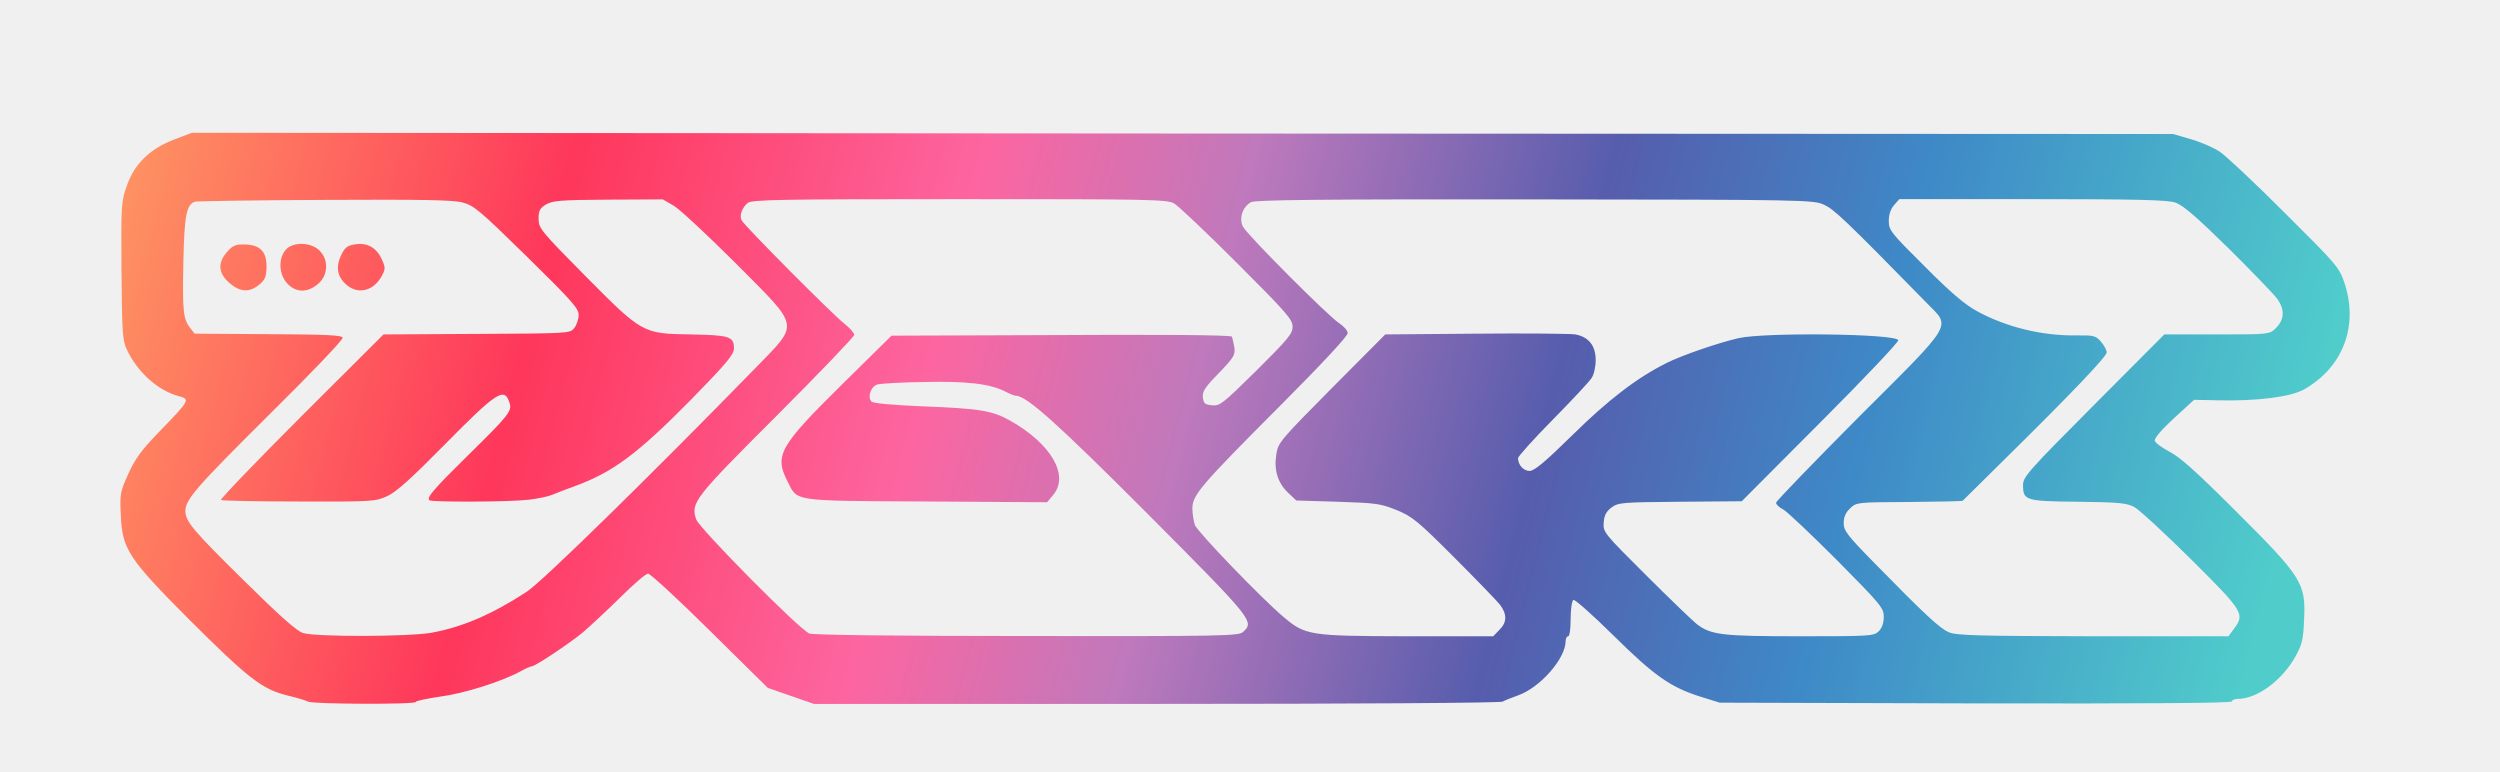
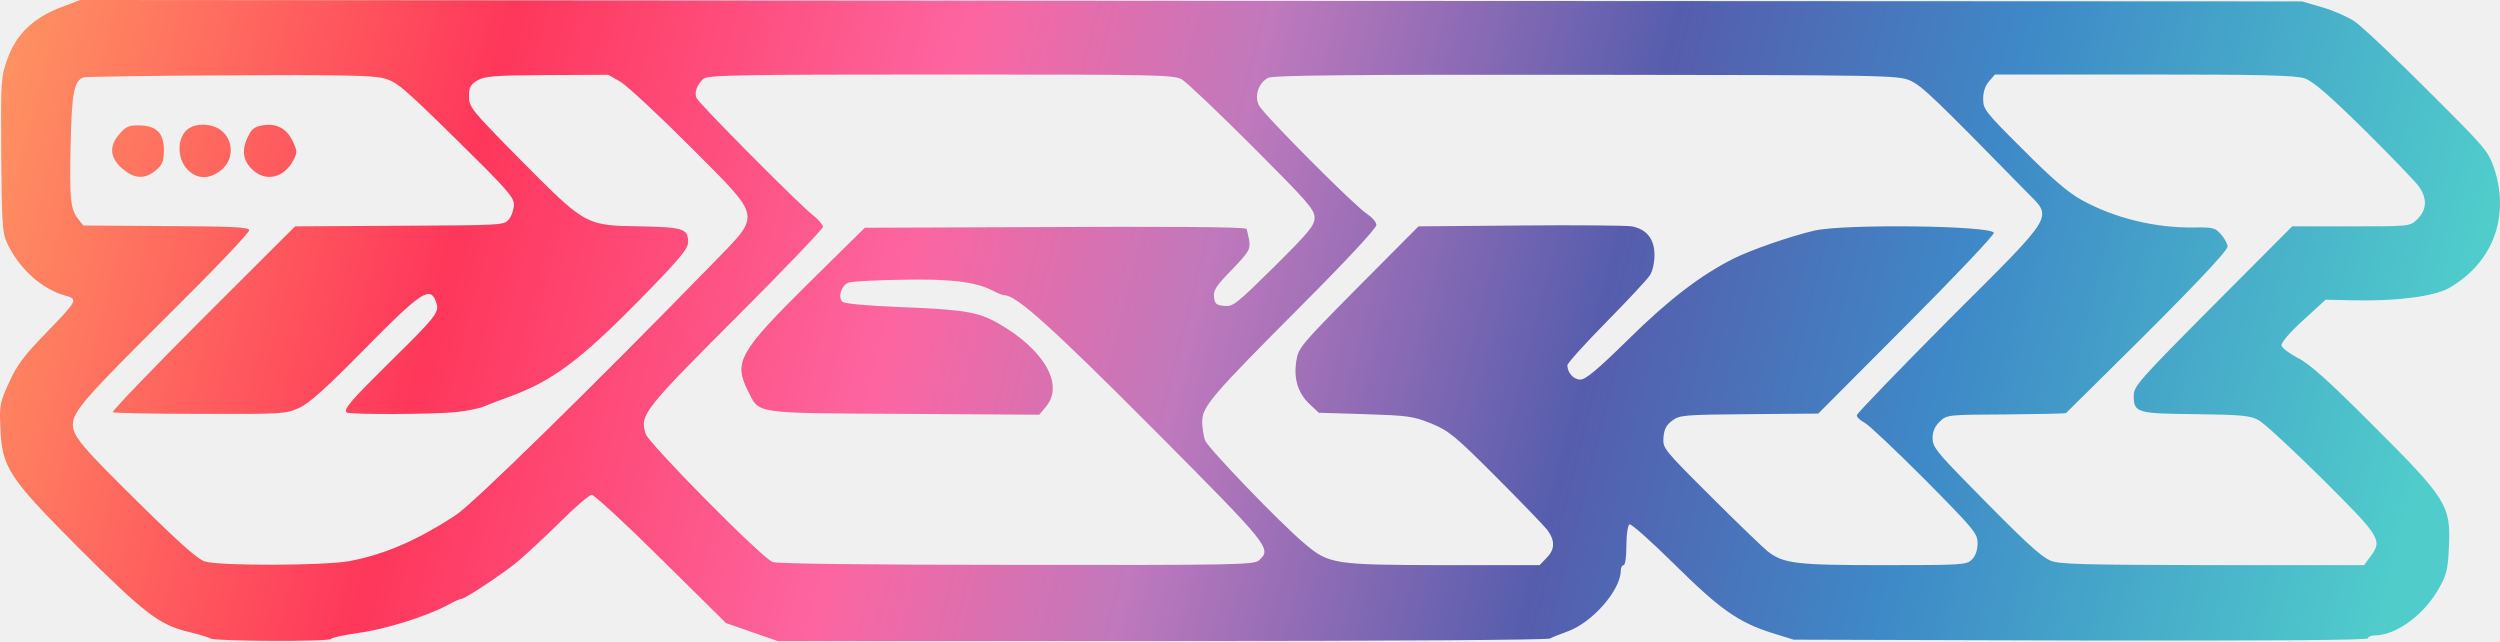
- <svg xmlns="http://www.w3.org/2000/svg" version="1.0" width="499px" height="154px" viewBox="0 0 499 154" preserveAspectRatio="xMidYMid meet">
+ <svg xmlns="http://www.w3.org/2000/svg" version="1.1" viewBox="43.34 47.84 802.53 205.79">
  <defs>
-     <linearGradient id="lg0" gradientUnits="userSpaceOnUse" x1="5.0%" y1="18.5%" x2="90.0%" y2="88.9%">
-       <stop offset="0%" style="stop-color:rgb(254,148,98);" />
-       <stop offset="20%" style="stop-color:rgb(254,55,91);" />
-       <stop offset="38%" style="stop-color:rgb(253,101,160);" />
-       <stop offset="50%" style="stop-color:rgb(191,121,188);" />
-       <stop offset="66%" style="stop-color:rgb(86,93,173);" />
-       <stop offset="80%" style="stop-color:rgb(62,137,199);" />
-       <stop offset="100%" style="stop-color:rgb(80,205,203);" />
+     <linearGradient id="linear0" gradientUnits="userSpaceOnUse" x1="24.95" y1="28.49" x2="449.1" y2="136.906" gradientTransform="matrix(1.803607,0,0,1.805195,0,0)">
+       <stop offset="0" style="stop-color:rgb(99.608%,58.039%,38.431%);stop-opacity:1;" />
+       <stop offset="0.2" style="stop-color:rgb(99.608%,21.569%,35.686%);stop-opacity:1;" />
+       <stop offset="0.38" style="stop-color:rgb(99.216%,39.608%,62.745%);stop-opacity:1;" />
+       <stop offset="0.5" style="stop-color:rgb(74.902%,47.451%,73.725%);stop-opacity:1;" />
+       <stop offset="0.66" style="stop-color:rgb(33.725%,36.471%,67.843%);stop-opacity:1;" />
+       <stop offset="0.8" style="stop-color:rgb(24.314%,53.725%,78.039%);stop-opacity:1;" />
+       <stop offset="1" style="stop-color:rgb(31.373%,80.392%,79.608%);stop-opacity:1;" />
+     </linearGradient>
+     <linearGradient id="linear1" gradientUnits="userSpaceOnUse" x1="24.95" y1="28.49" x2="449.1" y2="136.906" gradientTransform="matrix(1.803607,0,0,1.805195,0,0)">
+       <stop offset="0" style="stop-color:rgb(99.608%,58.039%,38.431%);stop-opacity:1;" />
+       <stop offset="0.2" style="stop-color:rgb(99.608%,21.569%,35.686%);stop-opacity:1;" />
+       <stop offset="0.38" style="stop-color:rgb(99.216%,39.608%,62.745%);stop-opacity:1;" />
+       <stop offset="0.5" style="stop-color:rgb(74.902%,47.451%,73.725%);stop-opacity:1;" />
+       <stop offset="0.66" style="stop-color:rgb(33.725%,36.471%,67.843%);stop-opacity:1;" />
+       <stop offset="0.8" style="stop-color:rgb(24.314%,53.725%,78.039%);stop-opacity:1;" />
+       <stop offset="1" style="stop-color:rgb(31.373%,80.392%,79.608%);stop-opacity:1;" />
+     </linearGradient>
+     <linearGradient id="linear2" gradientUnits="userSpaceOnUse" x1="24.95" y1="28.49" x2="449.1" y2="136.906" gradientTransform="matrix(1.803607,0,0,1.805195,0,0)">
+       <stop offset="0" style="stop-color:rgb(99.608%,58.039%,38.431%);stop-opacity:1;" />
+       <stop offset="0.2" style="stop-color:rgb(99.608%,21.569%,35.686%);stop-opacity:1;" />
+       <stop offset="0.38" style="stop-color:rgb(99.216%,39.608%,62.745%);stop-opacity:1;" />
+       <stop offset="0.5" style="stop-color:rgb(74.902%,47.451%,73.725%);stop-opacity:1;" />
+       <stop offset="0.66" style="stop-color:rgb(33.725%,36.471%,67.843%);stop-opacity:1;" />
+       <stop offset="0.8" style="stop-color:rgb(24.314%,53.725%,78.039%);stop-opacity:1;" />
+       <stop offset="1" style="stop-color:rgb(31.373%,80.392%,79.608%);stop-opacity:1;" />
+     </linearGradient>
+     <linearGradient id="linear3" gradientUnits="userSpaceOnUse" x1="24.95" y1="28.49" x2="449.1" y2="136.906" gradientTransform="matrix(1.803607,0,0,1.805195,0,0)">
+       <stop offset="0" style="stop-color:rgb(99.608%,58.039%,38.431%);stop-opacity:1;" />
+       <stop offset="0.2" style="stop-color:rgb(99.608%,21.569%,35.686%);stop-opacity:1;" />
+       <stop offset="0.38" style="stop-color:rgb(99.216%,39.608%,62.745%);stop-opacity:1;" />
+       <stop offset="0.5" style="stop-color:rgb(74.902%,47.451%,73.725%);stop-opacity:1;" />
+       <stop offset="0.66" style="stop-color:rgb(33.725%,36.471%,67.843%);stop-opacity:1;" />
+       <stop offset="0.8" style="stop-color:rgb(24.314%,53.725%,78.039%);stop-opacity:1;" />
+       <stop offset="1" style="stop-color:rgb(31.373%,80.392%,79.608%);stop-opacity:1;" />
    </linearGradient>
  </defs>
-   <g fill="#ffffff">
-     <path fill="url(#lg0)" d="M61.50 140.05 c-0.40 -0.25 -2.30 -0.80 -4.20 -1.25 -5 -1.25 -7.70 -3.35 -19.45 -15.05 -12.35 -12.40 -13.50 -14.15 -13.75 -21.25 -0.20 -3.95 -0.05 -4.50 1.55 -8 1.35 -3 2.65 -4.75 6.30 -8.50 6 -6.20 6.05 -6.30 3.65 -6.95 -4.15 -1.15 -8.20 -4.80 -10.30 -9.30 -0.85 -1.80 -0.95 -3.45 -1.05 -15.75 -0.10 -13.20 -0.05 -13.90 1.10 -17 1.50 -4.35 4.60 -7.30 9.40 -9.15 l3.55 -1.35 197.70 0.15 197.75 0.10 3.60 1.05 c1.95 0.55 4.55 1.70 5.75 2.50 1.20 0.80 7 6.25 12.95 12.20 10.40 10.35 10.85 10.85 11.90 13.95 2.85 8.60 -0.25 16.80 -8 21.25 -2.70 1.55 -9.60 2.40 -17.35 2.20 l-4.65 -0.10 -4 3.65 c-2.45 2.25 -3.95 4 -3.85 4.50 0.10 0.45 1.40 1.40 2.90 2.20 2.05 1 5.45 4.05 13.35 11.95 13.10 13.05 13.90 14.30 13.55 21.50 -0.15 3.95 -0.40 5.05 -1.65 7.30 -2.65 4.85 -7.70 8.60 -11.60 8.60 -0.65 0 -1.15 0.25 -1.15 0.50 0 0.35 -16.95 0.45 -51.10 0.40 l-51.15 -0.15 -3.70 -1.15 c-6.10 -1.90 -9.35 -4.20 -17.55 -12.30 -4.10 -4.05 -7.70 -7.25 -7.95 -7.05 -0.30 0.15 -0.55 1.85 -0.55 3.80 0 1.95 -0.20 3.45 -0.50 3.45 -0.25 0 -0.50 0.40 -0.50 0.95 0 3.50 -5.10 9.30 -9.50 10.85 -1.25 0.45 -2.65 1 -3.10 1.25 -0.55 0.25 -29.05 0.45 -69.15 0.45 l-68.30 0 -4.60 -1.60 -4.60 -1.60 -11.55 -11.40 c-6.30 -6.25 -11.90 -11.40 -12.35 -11.40 -0.45 0 -3 2.20 -5.70 4.90 -2.70 2.65 -6.05 5.75 -7.40 6.90 -2.75 2.25 -9.45 6.70 -10.10 6.70 -0.25 0 -1.30 0.45 -2.35 1.05 -3.80 2.05 -11.30 4.40 -16 5 -2.65 0.40 -4.80 0.85 -4.80 1.05 0 0.55 -20.55 0.45 -21.50 -0.05z m24.60 -13.75 c6.25 -1.15 12.10 -3.65 19.05 -8.20 3.10 -2 24.70 -23.20 45.50 -44.50 9 -9.30 9.25 -7.90 -3.75 -21 -5.60 -5.60 -11.15 -10.75 -12.35 -11.50 l-2.25 -1.30 -10.90 0.05 c-9.45 0.05 -11.10 0.20 -12.40 0.95 -1.25 0.75 -1.50 1.25 -1.50 2.85 0 1.90 0.40 2.40 9.10 11.20 11.65 11.75 11.65 11.75 21.25 11.90 7.80 0.15 8.65 0.40 8.65 2.80 0 1.20 -1.45 2.95 -8.55 10.20 -10.75 10.90 -15.65 14.55 -23.40 17.35 -1.55 0.55 -3.45 1.30 -4.30 1.65 -0.80 0.35 -2.95 0.80 -4.75 1 -3.75 0.45 -19.40 0.50 -19.80 0.10 -0.60 -0.55 0.95 -2.30 7.80 -9.05 8.10 -7.95 8.75 -8.80 8.20 -10.40 -1 -3.20 -2.50 -2.25 -12.90 8.30 -6.55 6.65 -9.70 9.50 -11.45 10.30 -2.40 1.10 -2.90 1.15 -17.70 1.10 -8.35 0 -15.35 -0.15 -15.55 -0.30 -0.15 -0.20 7.05 -7.70 16.05 -16.70 l16.40 -16.35 18.60 -0.10 c18.45 -0.10 18.60 -0.10 19.45 -1.15 0.50 -0.60 0.90 -1.80 0.90 -2.65 0 -1.30 -1.40 -2.85 -10.35 -11.65 -9.50 -9.30 -10.55 -10.20 -12.90 -10.80 -1.90 -0.50 -8.25 -0.60 -27.50 -0.50 -13.75 0.05 -25.35 0.25 -25.80 0.35 -1.75 0.55 -2.15 2.75 -2.35 11.95 -0.20 9.80 -0.05 11.45 1.35 13.25 l0.90 1.15 14.65 0.10 c11.70 0.05 14.70 0.20 14.90 0.70 0.10 0.40 -6.25 7.05 -14.80 15.50 -14.40 14.30 -16.60 16.80 -16.60 19.10 0 2.05 1.50 3.85 11.60 13.80 7.25 7.15 10.65 10.20 11.90 10.55 2.60 0.80 20.95 0.75 25.60 -0.05z m162 -0.15 c2.30 -2.10 2.10 -2.35 -18.80 -23.35 -18.15 -18.20 -24.40 -23.80 -26.50 -23.80 -0.30 0 -1.20 -0.35 -2.05 -0.80 -3.05 -1.60 -7.75 -2.15 -16.30 -1.95 -4.50 0.05 -8.70 0.30 -9.35 0.50 -1.30 0.40 -2 2.55 -1.15 3.40 0.35 0.35 4.05 0.70 10.15 0.95 11.50 0.45 14 0.85 17.60 2.90 8.10 4.60 11.75 10.85 8.55 14.75 l-1.25 1.50 -24.10 -0.15 c-27.20 -0.15 -25.65 0.05 -27.75 -4.10 -2.60 -5.10 -1.55 -6.95 10.85 -19.20 l9.95 -9.80 27.65 -0.10 c26.60 -0.15 39.95 -0.05 40.30 0.30 0.05 0.10 0.25 1 0.45 1.95 0.25 1.70 0.05 2.05 -3.05 5.30 -2.80 2.85 -3.35 3.70 -3.20 4.90 0.15 1.20 0.40 1.40 1.85 1.55 1.55 0.15 2.15 -0.35 8.85 -6.95 6.30 -6.25 7.20 -7.35 7.20 -8.75 0 -1.45 -1.25 -2.85 -11.05 -12.65 -6.10 -6.10 -11.75 -11.45 -12.60 -11.95 -1.50 -0.80 -4.75 -0.85 -42.90 -0.85 -35.55 0 -41.40 0.10 -42.20 0.75 -1.15 0.95 -1.75 2.60 -1.20 3.50 0.60 1.15 18.45 19.10 20.60 20.70 1 0.80 1.85 1.75 1.85 2.15 0 0.35 -6.95 7.60 -15.45 16.10 -16.45 16.45 -17.20 17.35 -16.10 20.70 0.60 1.80 20.60 22 22.60 22.80 0.75 0.30 17.45 0.50 43.40 0.50 38.60 0.05 42.30 0 43.15 -0.80z m51.15 -0.40 c1.55 -1.50 1.60 -3.10 0.15 -5.05 -0.65 -0.80 -4.75 -5.05 -9.15 -9.45 -7.30 -7.30 -8.35 -8.15 -11.50 -9.45 -3.25 -1.30 -4.15 -1.40 -11.75 -1.65 l-8.25 -0.25 -1.65 -1.55 c-2.05 -1.95 -2.85 -4.50 -2.35 -7.65 0.35 -2.35 0.75 -2.80 11.05 -13.20 l10.70 -10.75 18.10 -0.15 c10 -0.10 18.90 0 19.85 0.15 2.65 0.50 4.05 2.25 4.05 5.10 0 1.40 -0.35 2.95 -0.85 3.65 -0.45 0.70 -3.90 4.40 -7.75 8.30 -3.80 3.85 -6.90 7.30 -6.90 7.65 0 1.35 1.10 2.55 2.30 2.55 0.95 0 3.05 -1.75 8.50 -7.10 7.25 -7.15 12.90 -11.45 18.75 -14.40 2.95 -1.50 10.30 -4.05 14.45 -5 5.25 -1.20 31.45 -0.90 31.90 0.40 0.10 0.35 -6.90 7.75 -15.55 16.40 l-15.70 15.75 -12.30 0.10 c-11.60 0.10 -12.35 0.15 -13.70 1.15 -1.05 0.80 -1.45 1.55 -1.55 3 -0.15 1.90 0 2.10 8.50 10.55 4.75 4.75 9.30 9.10 10.05 9.70 2.85 2.20 5.10 2.45 20.70 2.45 14 0 14.70 -0.05 15.65 -1 0.65 -0.65 1 -1.65 1 -2.90 0 -1.75 -0.55 -2.40 -9.30 -11.25 -5.15 -5.15 -9.95 -9.70 -10.75 -10.15 -0.80 -0.40 -1.45 -1 -1.45 -1.35 0 -0.30 7.45 -8 16.50 -17.10 19.25 -19.20 18.40 -17.85 13.65 -22.70 -16.55 -16.90 -18.55 -18.75 -20.60 -19.70 -2.15 -0.95 -3.75 -1 -57.75 -1.05 -42.70 -0.05 -55.80 0.10 -56.60 0.55 -1.70 0.95 -2.45 3.25 -1.60 4.90 0.95 1.75 17.10 17.95 19.25 19.30 0.90 0.60 1.65 1.45 1.65 1.95 0 0.60 -5.40 6.40 -13.50 14.50 -15.90 15.95 -17.50 17.80 -17.50 20.50 0 1.05 0.25 2.55 0.50 3.30 0.55 1.40 13.40 14.75 17.70 18.35 4.35 3.70 5.25 3.80 24.70 3.85 l17.15 0 1.20 -1.25z m146.65 -0.25 c2.20 -2.95 1.95 -3.40 -8.50 -13.80 -5.30 -5.25 -10.45 -10 -11.40 -10.50 -1.50 -0.80 -3.05 -0.95 -11.20 -1.05 -10.55 -0.10 -11 -0.25 -11 -3.35 0 -1.60 1.05 -2.80 14.10 -15.90 l14.10 -14.15 10.45 0 c10.25 0 10.50 0 11.70 -1.15 1.85 -1.75 1.95 -3.80 0.35 -6 -0.75 -1 -5.20 -5.60 -9.80 -10.15 -6.20 -6.10 -9 -8.50 -10.45 -9 -1.60 -0.55 -7.30 -0.70 -28.60 -0.70 l-26.55 0 -1.05 1.20 c-0.70 0.80 -1.05 1.90 -1.05 3.15 0 1.85 0.40 2.35 7.15 9.05 5.05 5.10 8.05 7.65 10.35 8.90 5.90 3.25 13.10 5 20 4.90 3.45 -0.05 3.80 0.05 4.85 1.25 0.65 0.75 1.15 1.70 1.15 2.15 0 0.80 -7.15 8.30 -20.45 21.40 -4.45 4.40 -8.20 8.10 -8.30 8.20 -0.10 0.10 -4.95 0.20 -10.70 0.25 -10.35 0.05 -10.50 0.05 -11.75 1.25 -0.90 0.85 -1.30 1.75 -1.30 2.95 0 1.55 0.70 2.45 6.40 8.25 9.90 10.10 12.75 12.75 14.60 13.55 1.50 0.65 5.85 0.75 28.80 0.80 l27 0 1.10 -1.50z" />
-     <path fill="url(#lg0)" d="M45.75 56.45 c-2.20 -1.95 -2.35 -4 -0.40 -6.20 1.10 -1.25 1.65 -1.50 3.50 -1.45 3.10 0.05 4.40 1.45 4.35 4.55 -0.05 1.95 -0.30 2.50 -1.50 3.50 -2 1.60 -3.80 1.45 -5.95 -0.40z" />
-     <path fill="url(#lg0)" d="M57.35 56.60 c-1.65 -1.75 -1.85 -4.85 -0.40 -6.65 1.35 -1.70 4.95 -1.70 6.75 0 1.95 1.85 1.85 5 -0.25 6.75 -2.10 1.75 -4.35 1.75 -6.10 -0.10z" />
-     <path fill="url(#lg0)" d="M69.35 57 c-1.95 -1.55 -2.40 -3.50 -1.35 -5.85 0.75 -1.65 1.20 -2.10 2.70 -2.35 2.45 -0.45 4.35 0.50 5.45 2.85 0.80 1.70 0.80 2 0.10 3.35 -1.55 2.95 -4.55 3.85 -6.90 2z" />
+   <g id="surface1">
+     <path style=" stroke:none;fill-rule:nonzero;fill:url(#linear0);" d="M 110.922 252.816 C 110.199 252.367 106.773 251.375 103.348 250.562 C 94.328 248.305 89.457 244.512 68.266 223.395 C 45.992 201.008 43.918 197.848 43.469 185.031 C 43.105 177.902 43.375 176.91 46.262 170.59 C 48.699 165.176 51.043 162.016 57.625 155.246 C 68.445 144.055 68.535 143.875 64.207 142.699 C 56.723 140.625 49.418 134.035 45.633 125.914 C 44.098 122.664 43.918 119.684 43.738 97.48 C 43.559 73.652 43.648 72.387 45.723 66.793 C 48.426 58.941 54.02 53.613 62.676 50.273 L 69.078 47.836 L 425.652 48.109 L 782.316 48.289 L 788.809 50.184 C 792.324 51.176 797.016 53.254 799.18 54.699 C 801.344 56.141 811.805 65.98 822.535 76.723 C 841.293 95.406 842.105 96.309 843.996 101.902 C 849.137 117.43 843.547 132.23 829.57 140.262 C 824.699 143.062 812.254 144.598 798.277 144.234 L 789.891 144.055 L 782.676 150.645 C 778.258 154.707 775.551 157.863 775.73 158.766 C 775.91 159.578 778.258 161.293 780.961 162.738 C 784.66 164.543 790.793 170.051 805.039 184.309 C 828.668 207.867 830.109 210.125 829.48 223.121 C 829.207 230.254 828.758 232.238 826.504 236.301 C 821.723 245.055 812.613 251.824 805.582 251.824 C 804.41 251.824 803.508 252.277 803.508 252.727 C 803.508 253.359 772.938 253.539 711.344 253.449 L 619.09 253.18 L 612.414 251.102 C 601.414 247.672 595.551 243.52 580.762 228.898 C 573.367 221.586 566.875 215.812 566.422 216.172 C 565.883 216.441 565.43 219.512 565.43 223.031 C 565.43 226.551 565.07 229.258 564.527 229.258 C 564.078 229.258 563.629 229.98 563.629 230.977 C 563.629 237.293 554.43 247.762 546.492 250.562 C 544.238 251.375 541.715 252.367 540.902 252.816 C 539.91 253.27 488.508 253.629 416.184 253.629 L 292.996 253.629 L 284.699 250.742 L 276.402 247.852 L 255.57 227.273 C 244.207 215.992 234.109 206.695 233.297 206.695 C 232.484 206.695 227.887 210.668 223.016 215.539 C 218.145 220.324 212.105 225.922 209.668 227.996 C 204.711 232.059 192.625 240.09 191.453 240.09 C 191.004 240.09 189.109 240.902 187.215 241.988 C 180.359 245.688 166.832 249.93 158.355 251.012 C 153.578 251.734 149.699 252.547 149.699 252.906 C 149.699 253.902 112.637 253.719 110.922 252.816 Z M 155.289 227.996 C 166.562 225.922 177.113 221.406 189.648 213.195 C 195.242 209.582 234.199 171.312 271.715 132.863 C 287.945 116.074 288.398 118.602 264.949 94.953 C 254.852 84.844 244.84 75.547 242.676 74.195 L 238.617 71.848 L 218.957 71.938 C 201.914 72.027 198.938 72.297 196.594 73.652 C 194.34 75.004 193.887 75.91 193.887 78.797 C 193.887 82.227 194.609 83.129 210.301 99.016 C 231.312 120.227 231.312 120.227 248.629 120.496 C 262.695 120.766 264.227 121.219 264.227 125.551 C 264.227 127.719 261.613 130.875 248.809 143.965 C 229.418 163.641 220.582 170.23 206.602 175.285 C 203.809 176.277 200.379 177.633 198.848 178.262 C 197.406 178.895 193.527 179.707 190.281 180.066 C 183.516 180.879 155.289 180.973 154.57 180.25 C 153.488 179.254 156.281 176.098 168.637 163.91 C 183.246 149.559 184.418 148.027 183.426 145.137 C 181.625 139.359 178.918 141.074 160.16 160.121 C 148.348 172.125 142.664 177.27 139.508 178.715 C 135.18 180.699 134.277 180.789 107.586 180.699 C 92.523 180.699 79.898 180.43 79.539 180.16 C 79.27 179.797 92.254 166.258 108.488 150.012 L 138.066 120.496 L 171.613 120.316 C 204.891 120.137 205.16 120.137 206.695 118.242 C 207.594 117.156 208.316 114.992 208.316 113.457 C 208.316 111.109 205.793 108.312 189.648 92.426 C 172.516 75.637 170.621 74.012 166.383 72.93 C 162.957 72.027 151.504 71.848 116.785 72.027 C 91.984 72.117 71.062 72.48 70.25 72.66 C 67.094 73.652 66.371 77.625 66.012 94.23 C 65.652 111.922 65.922 114.902 68.445 118.148 L 70.07 120.227 L 96.492 120.406 C 117.594 120.496 123.008 120.766 123.367 121.672 C 123.547 122.391 112.094 134.398 96.672 149.652 C 70.703 175.465 66.734 179.977 66.734 184.129 C 66.734 187.832 69.438 191.078 87.656 209.043 C 100.73 221.949 106.863 227.453 109.117 228.086 C 113.809 229.531 146.902 229.441 155.289 227.996 Z M 447.477 227.727 C 451.625 223.934 451.262 223.484 413.566 185.574 C 380.832 152.719 369.559 142.609 365.773 142.609 C 365.23 142.609 363.605 141.98 362.074 141.168 C 356.574 138.277 348.098 137.285 332.676 137.645 C 324.559 137.738 316.984 138.188 315.812 138.547 C 313.469 139.27 312.203 143.152 313.738 144.688 C 314.367 145.316 321.043 145.949 332.043 146.402 C 352.785 147.215 357.293 147.938 363.789 151.637 C 378.398 159.941 384.98 171.223 379.207 178.262 L 376.953 180.973 L 333.488 180.699 C 284.43 180.43 287.223 180.789 283.438 173.297 C 278.746 164.094 280.641 160.754 303.008 138.641 L 320.953 120.949 L 370.82 120.766 C 418.797 120.496 442.875 120.676 443.508 121.309 C 443.598 121.488 443.957 123.113 444.32 124.828 C 444.77 127.898 444.41 128.531 438.816 134.398 C 433.766 139.543 432.777 141.074 433.047 143.242 C 433.316 145.41 433.766 145.77 436.383 146.039 C 439.18 146.312 440.262 145.41 452.344 133.496 C 463.707 122.211 465.332 120.227 465.332 117.699 C 465.332 115.082 463.074 112.555 445.402 94.863 C 434.398 83.852 424.207 74.195 422.676 73.289 C 419.969 71.848 414.109 71.758 345.301 71.758 C 281.184 71.758 270.633 71.938 269.188 73.109 C 267.113 74.824 266.031 77.805 267.023 79.43 C 268.105 81.504 300.301 113.906 304.18 116.797 C 305.98 118.242 307.516 119.957 307.516 120.676 C 307.516 121.309 294.98 134.398 279.648 149.742 C 249.98 179.438 248.629 181.062 250.609 187.109 C 251.695 190.359 287.766 226.824 291.371 228.266 C 292.727 228.809 322.844 229.168 369.648 229.168 C 439.27 229.258 445.941 229.168 447.477 227.727 Z M 539.73 227.004 C 542.523 224.297 542.613 221.406 540 217.887 C 538.828 216.441 531.434 208.77 523.496 200.828 C 510.332 187.648 508.438 186.117 502.754 183.77 C 496.895 181.422 495.27 181.242 481.562 180.789 L 466.684 180.34 L 463.707 177.539 C 460.012 174.02 458.566 169.418 459.469 163.73 C 460.102 159.488 460.82 158.676 479.398 139.902 L 498.699 120.496 L 531.344 120.227 C 549.379 120.047 565.43 120.227 567.145 120.496 C 571.926 121.398 574.449 124.559 574.449 129.703 C 574.449 132.23 573.816 135.027 572.914 136.293 C 572.105 137.555 565.883 144.234 558.938 151.273 C 552.086 158.227 546.492 164.453 546.492 165.086 C 546.492 167.523 548.477 169.688 550.641 169.688 C 552.355 169.688 556.141 166.527 565.973 156.871 C 579.047 143.965 589.238 136.203 599.789 130.875 C 605.109 128.168 618.367 123.566 625.852 121.852 C 635.32 119.684 682.574 120.227 683.387 122.574 C 683.566 123.203 670.941 136.562 655.34 152.18 L 627.023 180.609 L 604.84 180.789 C 583.918 180.973 582.566 181.062 580.129 182.867 C 578.238 184.309 577.516 185.664 577.336 188.281 C 577.062 191.711 577.336 192.074 592.664 207.328 C 601.234 215.902 609.438 223.754 610.793 224.836 C 615.934 228.809 619.988 229.258 648.125 229.258 C 673.375 229.258 674.641 229.168 676.352 227.453 C 677.523 226.281 678.156 224.477 678.156 222.219 C 678.156 219.059 677.164 217.887 661.383 201.91 C 652.094 192.613 643.438 184.402 641.992 183.59 C 640.551 182.867 639.379 181.781 639.379 181.152 C 639.379 180.609 652.816 166.711 669.137 150.281 C 703.859 115.621 702.324 118.059 693.758 109.305 C 663.906 78.797 660.301 75.457 656.602 73.742 C 652.727 72.027 649.84 71.938 552.445 71.848 C 475.43 71.758 451.805 72.027 450.359 72.84 C 447.293 74.555 445.941 78.707 447.477 81.684 C 449.188 84.844 478.316 114.09 482.195 116.523 C 483.816 117.609 485.172 119.145 485.172 120.047 C 485.172 121.129 475.43 131.598 460.82 146.223 C 432.145 175.012 429.258 178.352 429.258 183.227 C 429.258 185.121 429.711 187.832 430.16 189.184 C 431.152 191.711 454.328 215.812 462.086 222.309 C 469.93 228.988 471.555 229.168 506.633 229.258 L 537.566 229.258 Z M 804.227 226.551 C 808.195 221.227 807.746 220.414 788.898 201.641 C 779.34 192.164 770.051 183.59 768.336 182.688 C 765.633 181.242 762.836 180.973 748.137 180.789 C 729.109 180.609 728.297 180.34 728.297 174.742 C 728.297 171.855 730.191 169.688 753.727 146.039 L 779.16 120.496 L 798.008 120.496 C 816.492 120.496 816.945 120.496 819.109 118.422 C 822.445 115.262 822.625 111.562 819.738 107.59 C 818.387 105.785 810.359 97.48 802.062 89.266 C 790.883 78.254 785.832 73.922 783.215 73.02 C 780.332 72.027 770.051 71.758 731.633 71.758 L 683.746 71.758 L 681.855 73.922 C 680.59 75.367 679.961 77.352 679.961 79.609 C 679.961 82.949 680.68 83.852 692.855 95.945 C 701.965 105.152 707.375 109.754 711.523 112.012 C 722.164 117.879 735.148 121.039 747.594 120.859 C 753.816 120.766 754.449 120.949 756.344 123.113 C 757.516 124.469 758.418 126.184 758.418 126.996 C 758.418 128.441 745.52 141.98 721.531 165.625 C 713.508 173.57 706.742 180.25 706.562 180.43 C 706.383 180.609 697.637 180.789 687.266 180.879 C 668.598 180.973 668.328 180.973 666.07 183.137 C 664.449 184.672 663.727 186.297 663.727 188.461 C 663.727 191.262 664.988 192.887 675.27 203.355 C 693.125 221.586 698.266 226.371 701.602 227.816 C 704.309 228.988 712.156 229.168 753.547 229.258 L 802.246 229.258 Z M 804.227 226.551 " />
+     <path style=" stroke:none;fill-rule:nonzero;fill:url(#linear1);" d="M 82.516 101.902 C 78.547 98.383 78.277 94.684 81.793 90.711 C 83.777 88.453 84.77 88.004 88.105 88.094 C 93.699 88.184 96.043 90.711 95.953 96.309 C 95.863 99.828 95.41 100.82 93.246 102.625 C 89.641 105.512 86.395 105.242 82.516 101.902 Z M 82.516 101.902 " />
+     <path style=" stroke:none;fill-rule:nonzero;fill:url(#linear2);" d="M 103.438 102.176 C 100.461 99.016 100.102 93.418 102.715 90.168 C 105.148 87.102 111.645 87.102 114.891 90.168 C 118.406 93.508 118.227 99.195 114.438 102.355 C 110.652 105.512 106.594 105.512 103.438 102.176 Z M 103.438 102.176 " />
+     <path style=" stroke:none;fill-rule:nonzero;fill:url(#linear3);" d="M 125.082 102.895 C 121.562 100.098 120.75 96.578 122.645 92.336 C 123.996 89.355 124.809 88.543 127.516 88.094 C 131.934 87.281 135.359 88.996 137.344 93.238 C 138.789 96.309 138.789 96.848 137.523 99.285 C 134.73 104.609 129.32 106.234 125.082 102.895 Z M 125.082 102.895 " />
  </g>
</svg>
